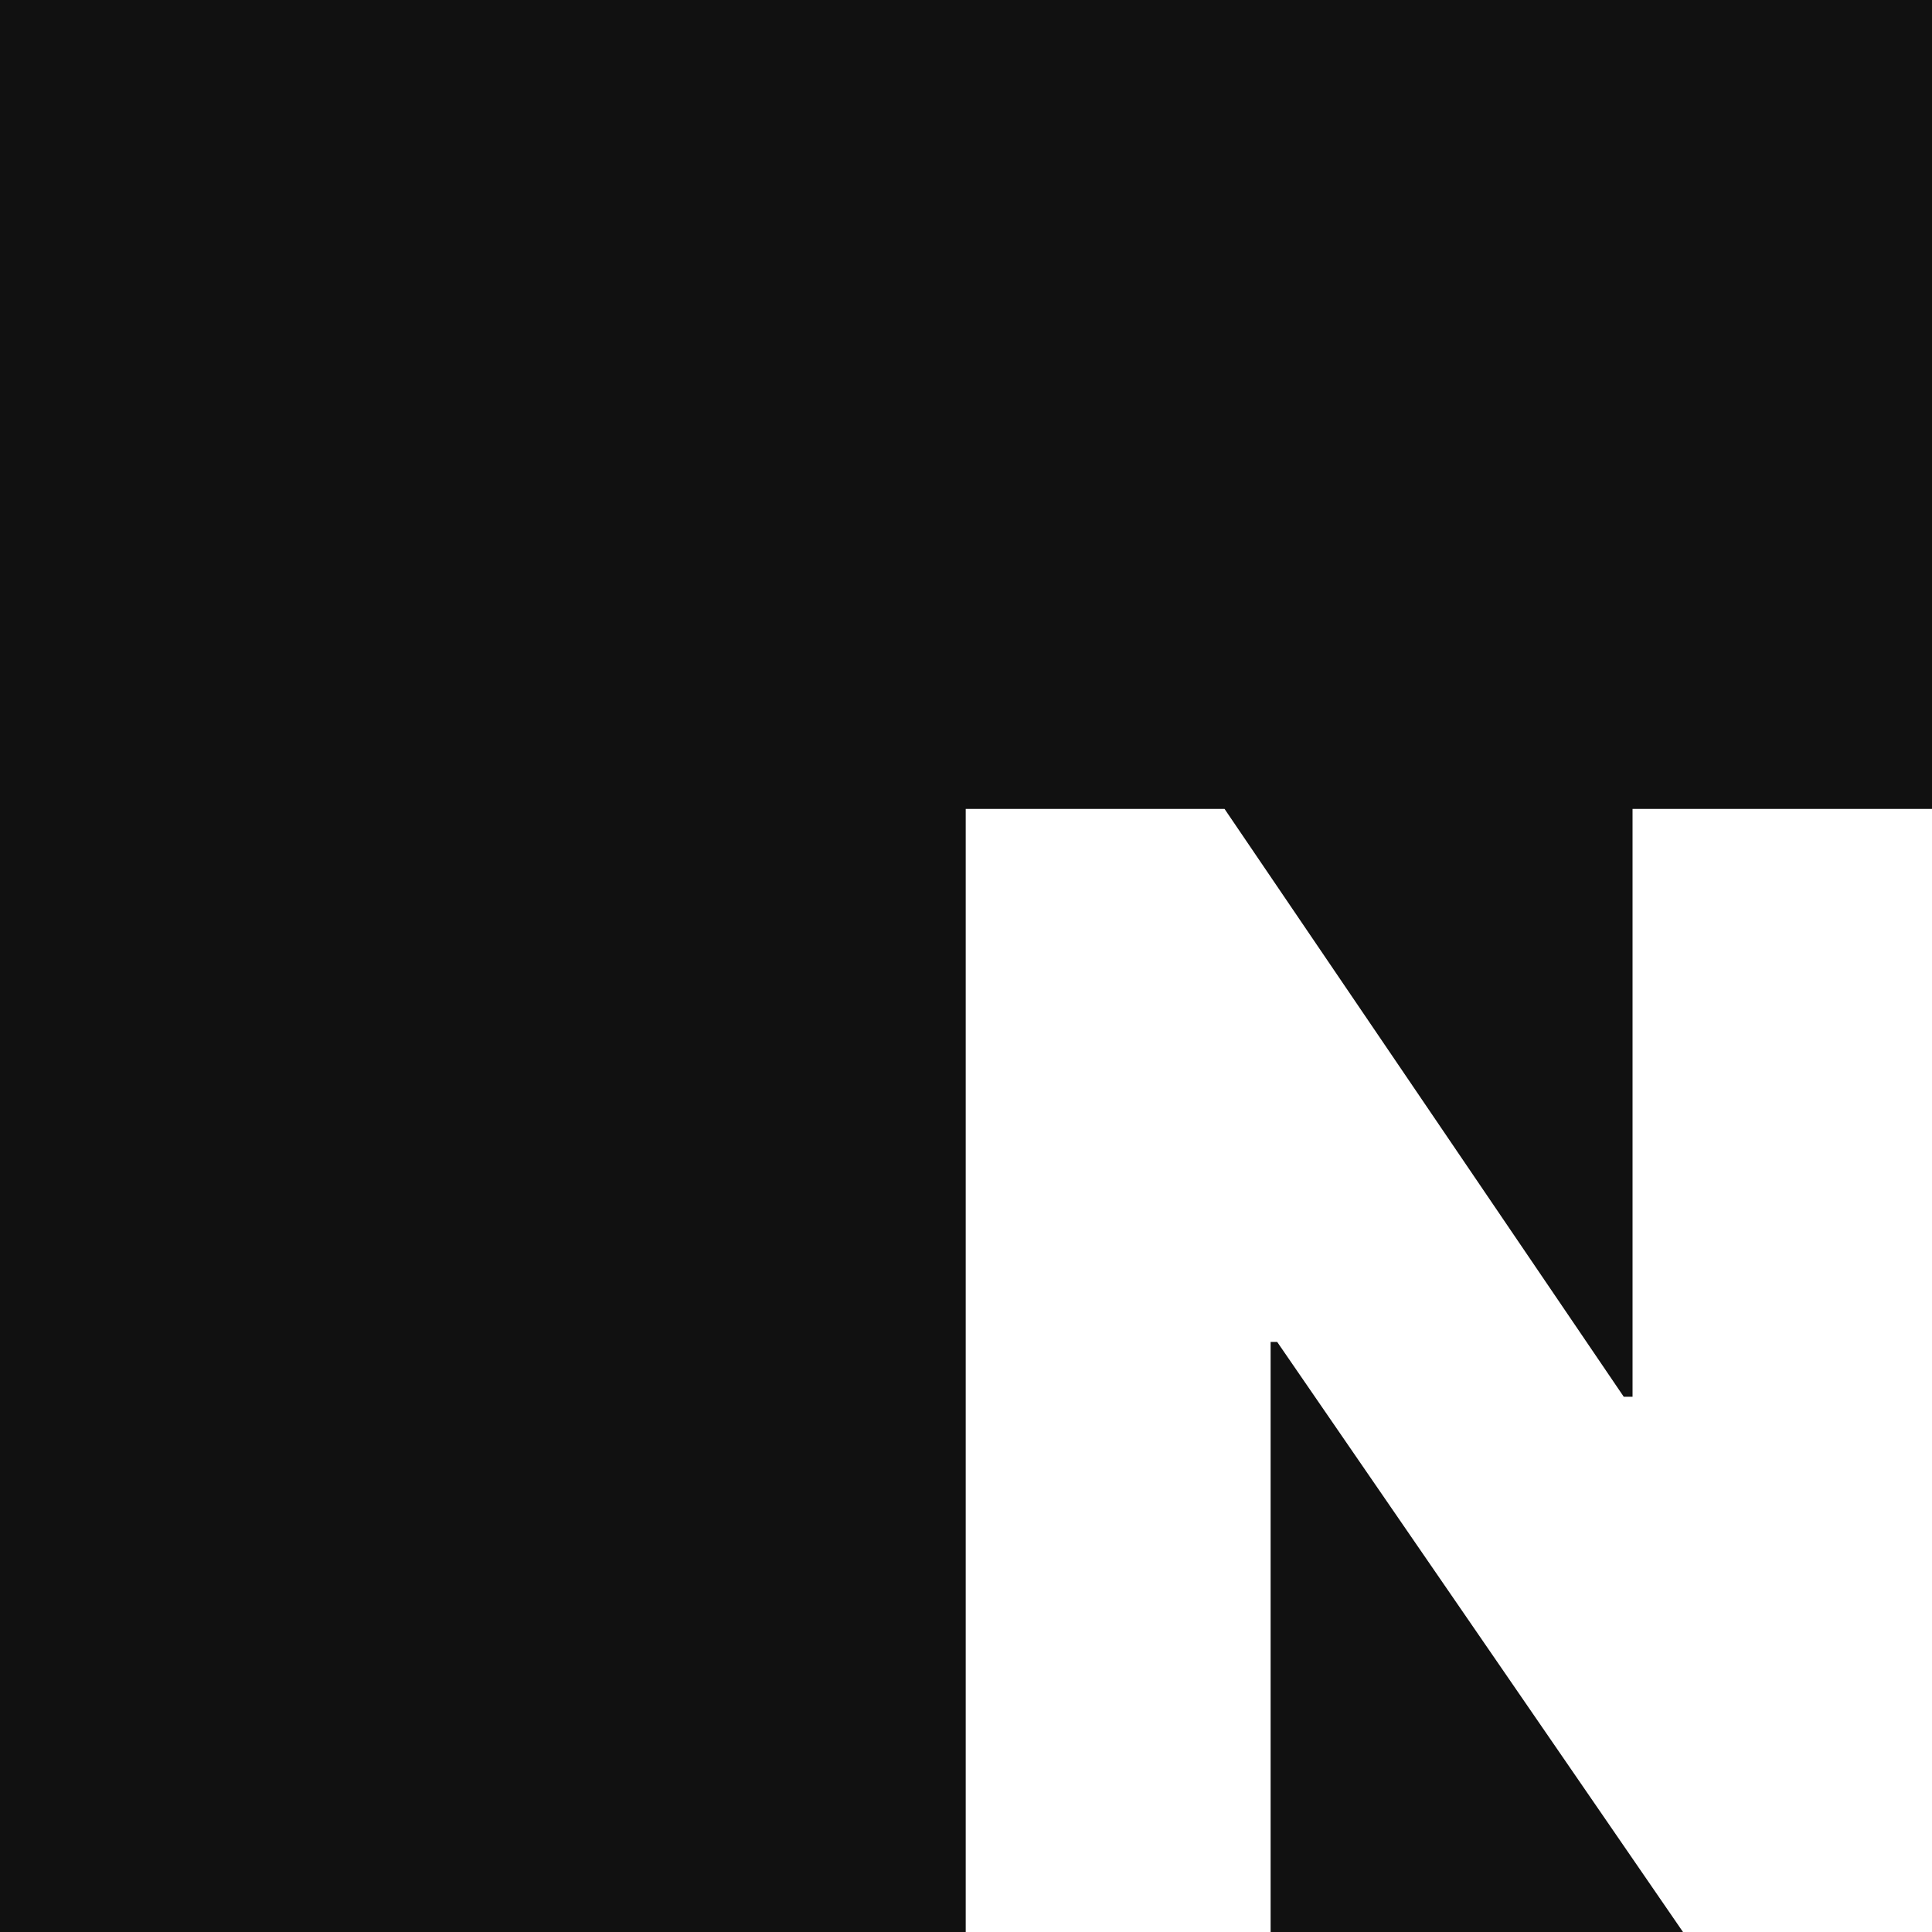
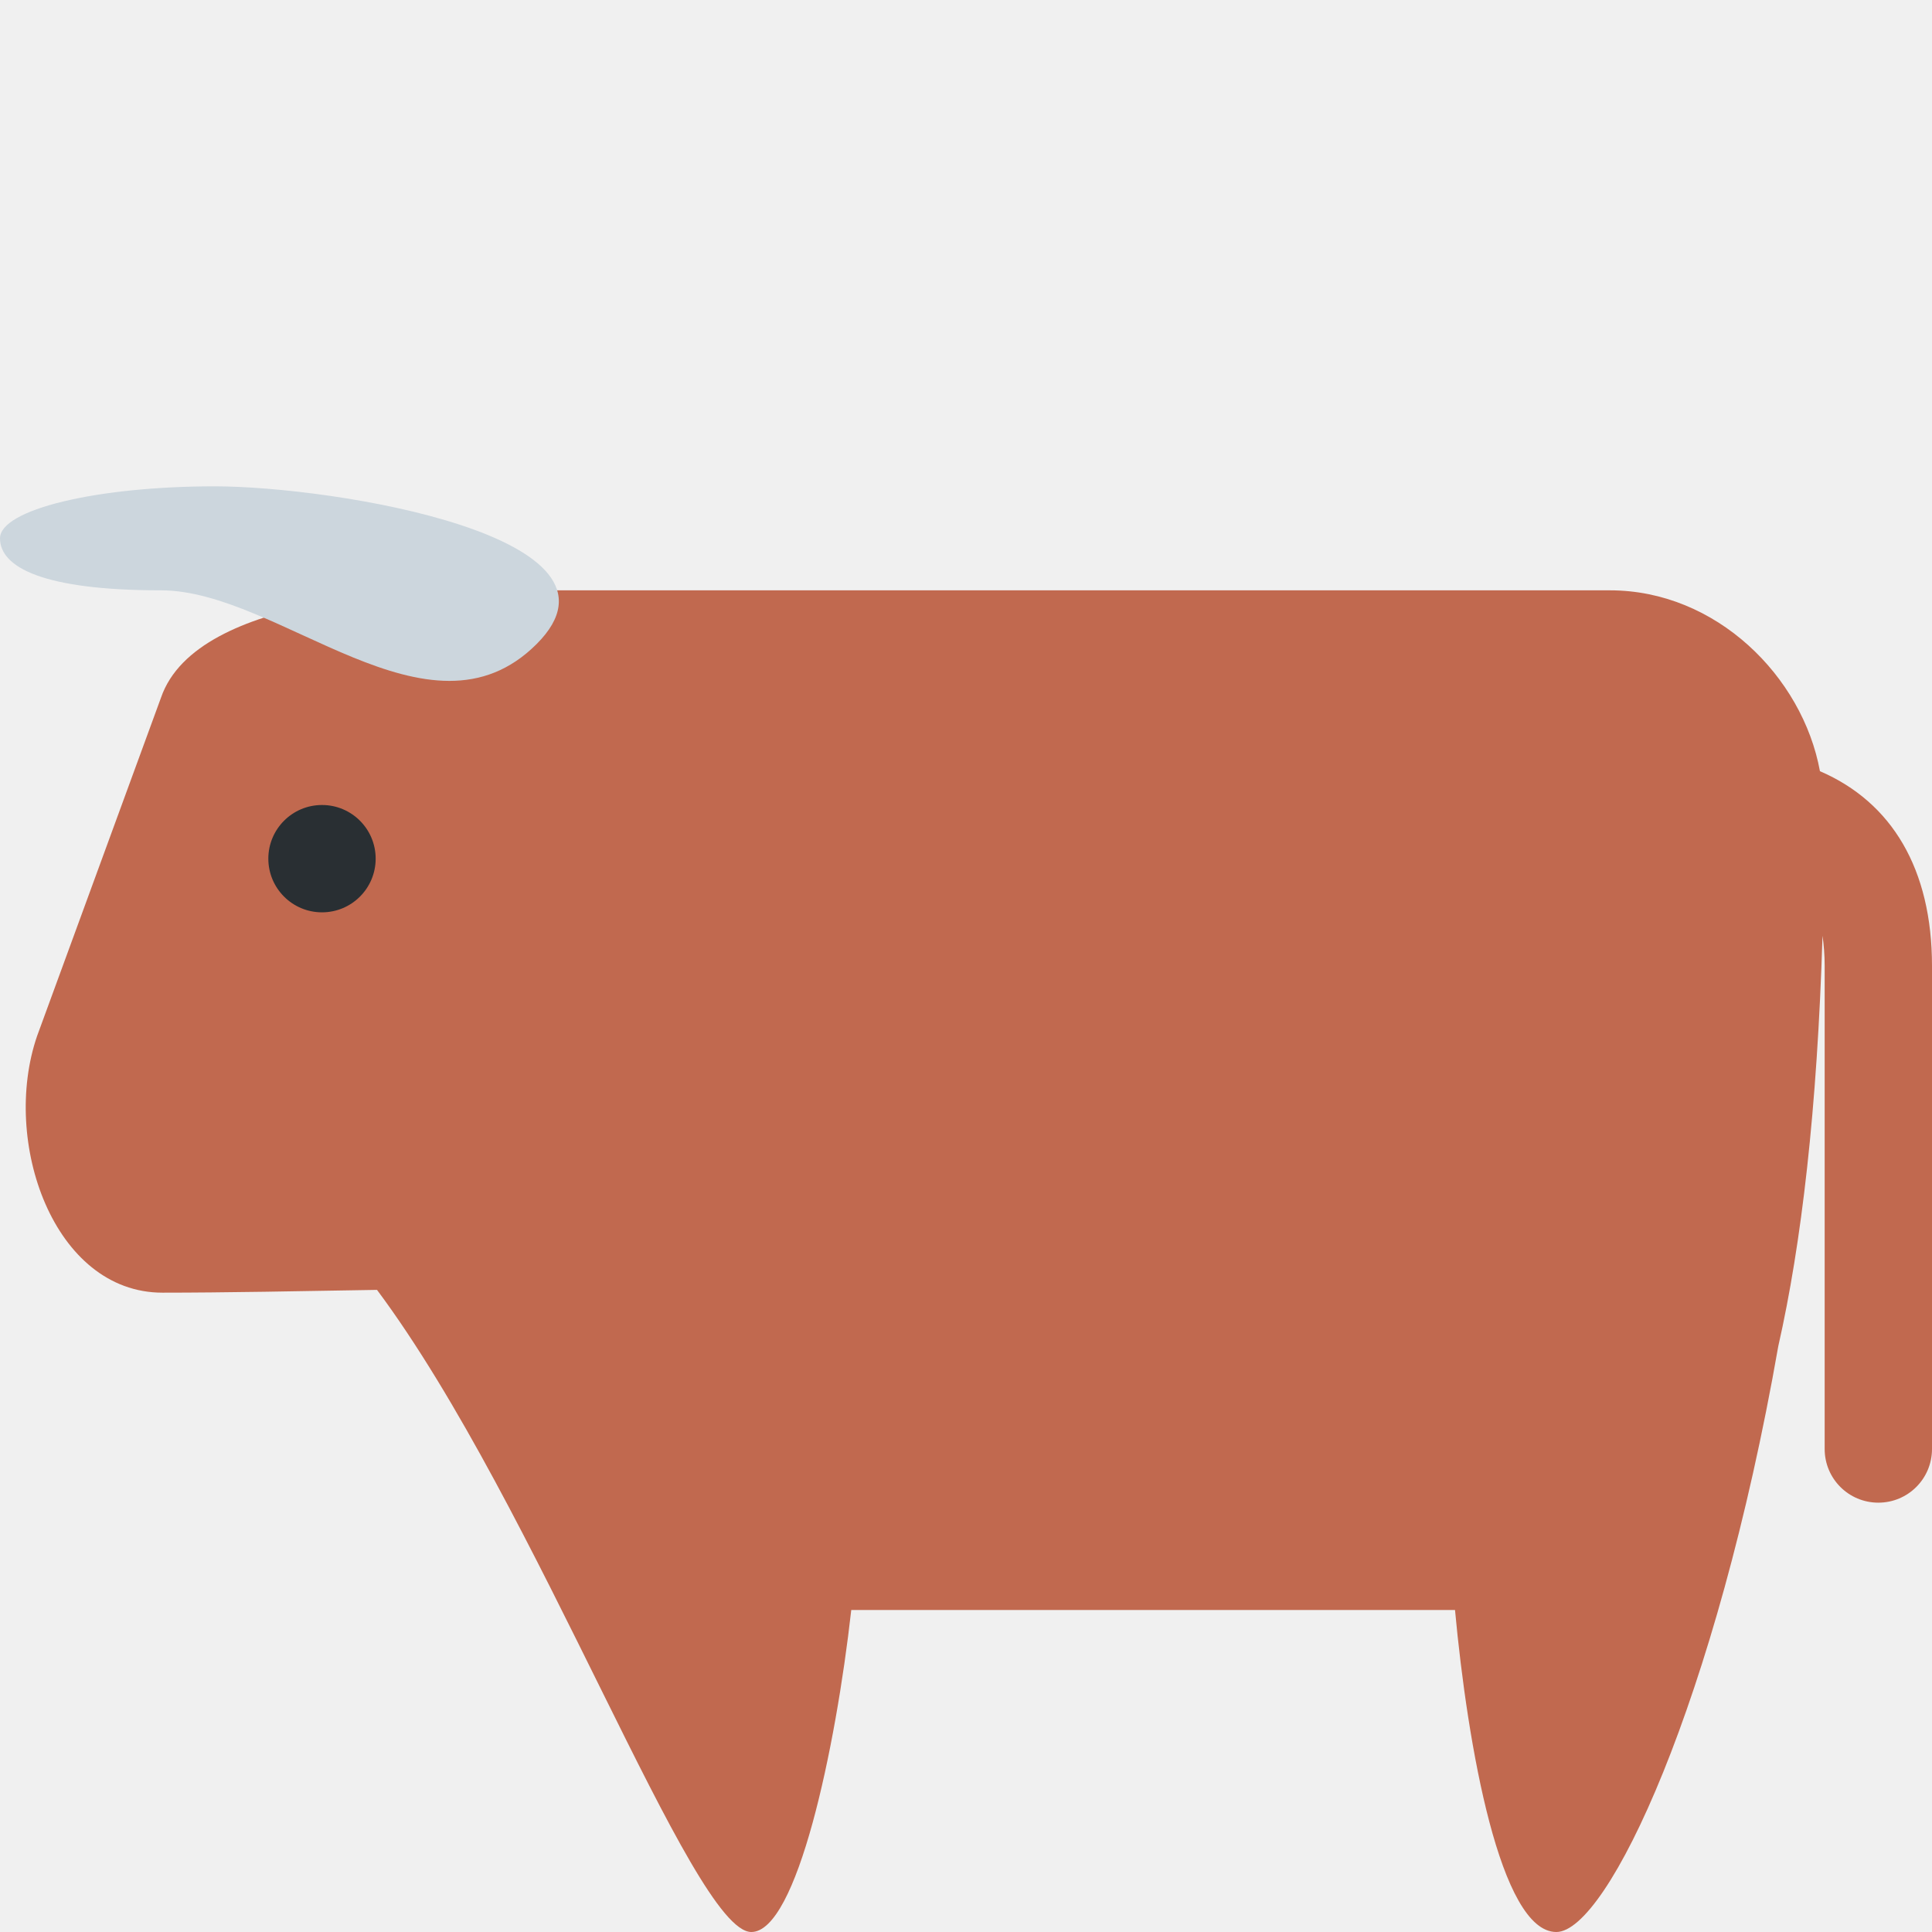
- <svg xmlns="http://www.w3.org/2000/svg" width="200" height="200" viewBox="0 0 200 200" fill="none">
-   <g clip-path="url(#clip0)">
-     <rect width="200" height="200" fill="#111111" />
-     <path d="M200.563 83.739H169V144.594H168.092L126.765 83.739H99.971V200H131.534V138.918H132.215L174.223 200H200.563V83.739Z" fill="white" />
-   </g>
-   <defs>
-     <clipPath id="clip0">
-       <rect width="200" height="200" fill="white" />
-     </clipPath>
-   </defs>
+ <svg xmlns="http://www.w3.org/2000/svg" viewBox="0 0 36 36">
+   <path fill="#C1694F" d="M33.912 14.37C33.588 12.602 31.976 11 30 11H9c-1 0-5.325.035-6 2L.691 19.305C.016 21.27 1 24.087 3.027 24.087c1.15 0 2.596-.028 3.998-.052C10.016 28.046 12.898 36 14 36c.849 0 1.572-3.414 1.862-6h11.25c.234 2.528.843 6 1.888 6 .954 0 2.977-4.301 4.136-10.917.431-1.901.726-4.418.824-7.647.024.172.04.356.04.564v9c0 .553.447 1 1 1s1-.447 1-1v-9c0-1.807-.749-3.053-2.088-3.63z" />
+   <path fill="#CCD6DD" d="M10 12c-2 2-4.791-1-7-1-2.209 0-3-.434-3-.969 0-.535 1.791-.969 4-.969S12 10 10 12z" />
+   <circle fill="#292F33" cx="6" cy="16" r="1" />
</svg>
